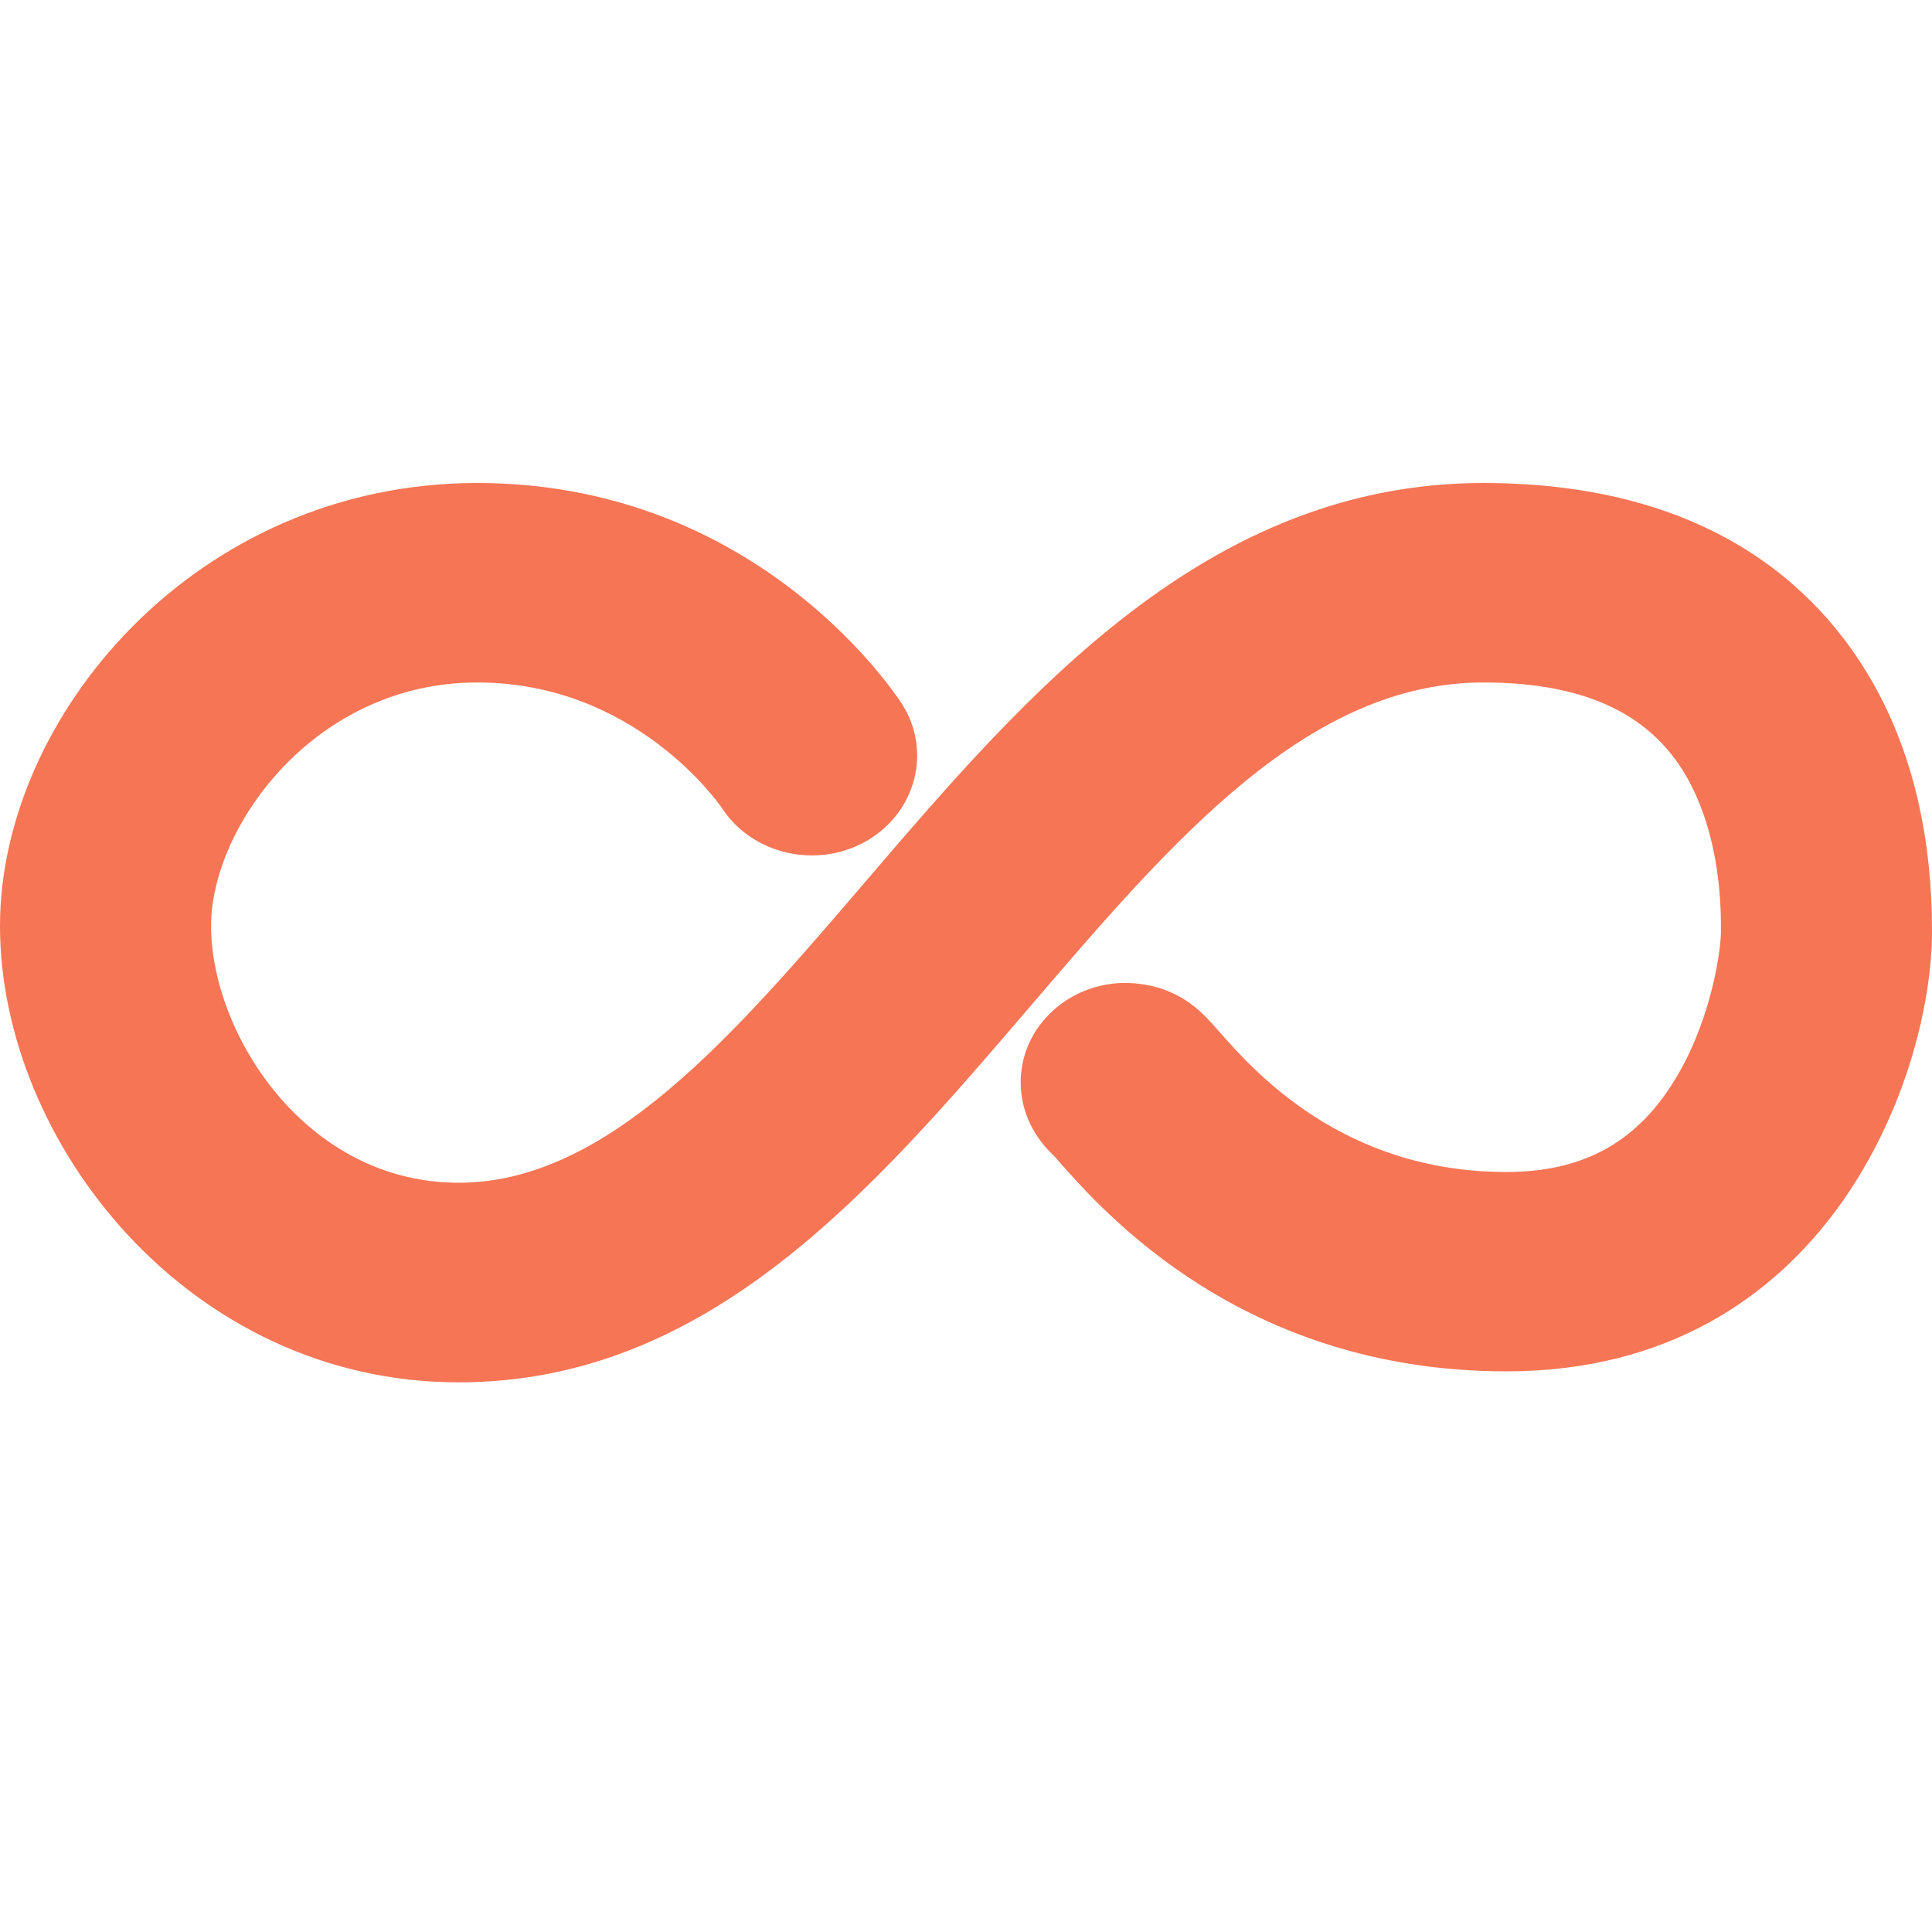
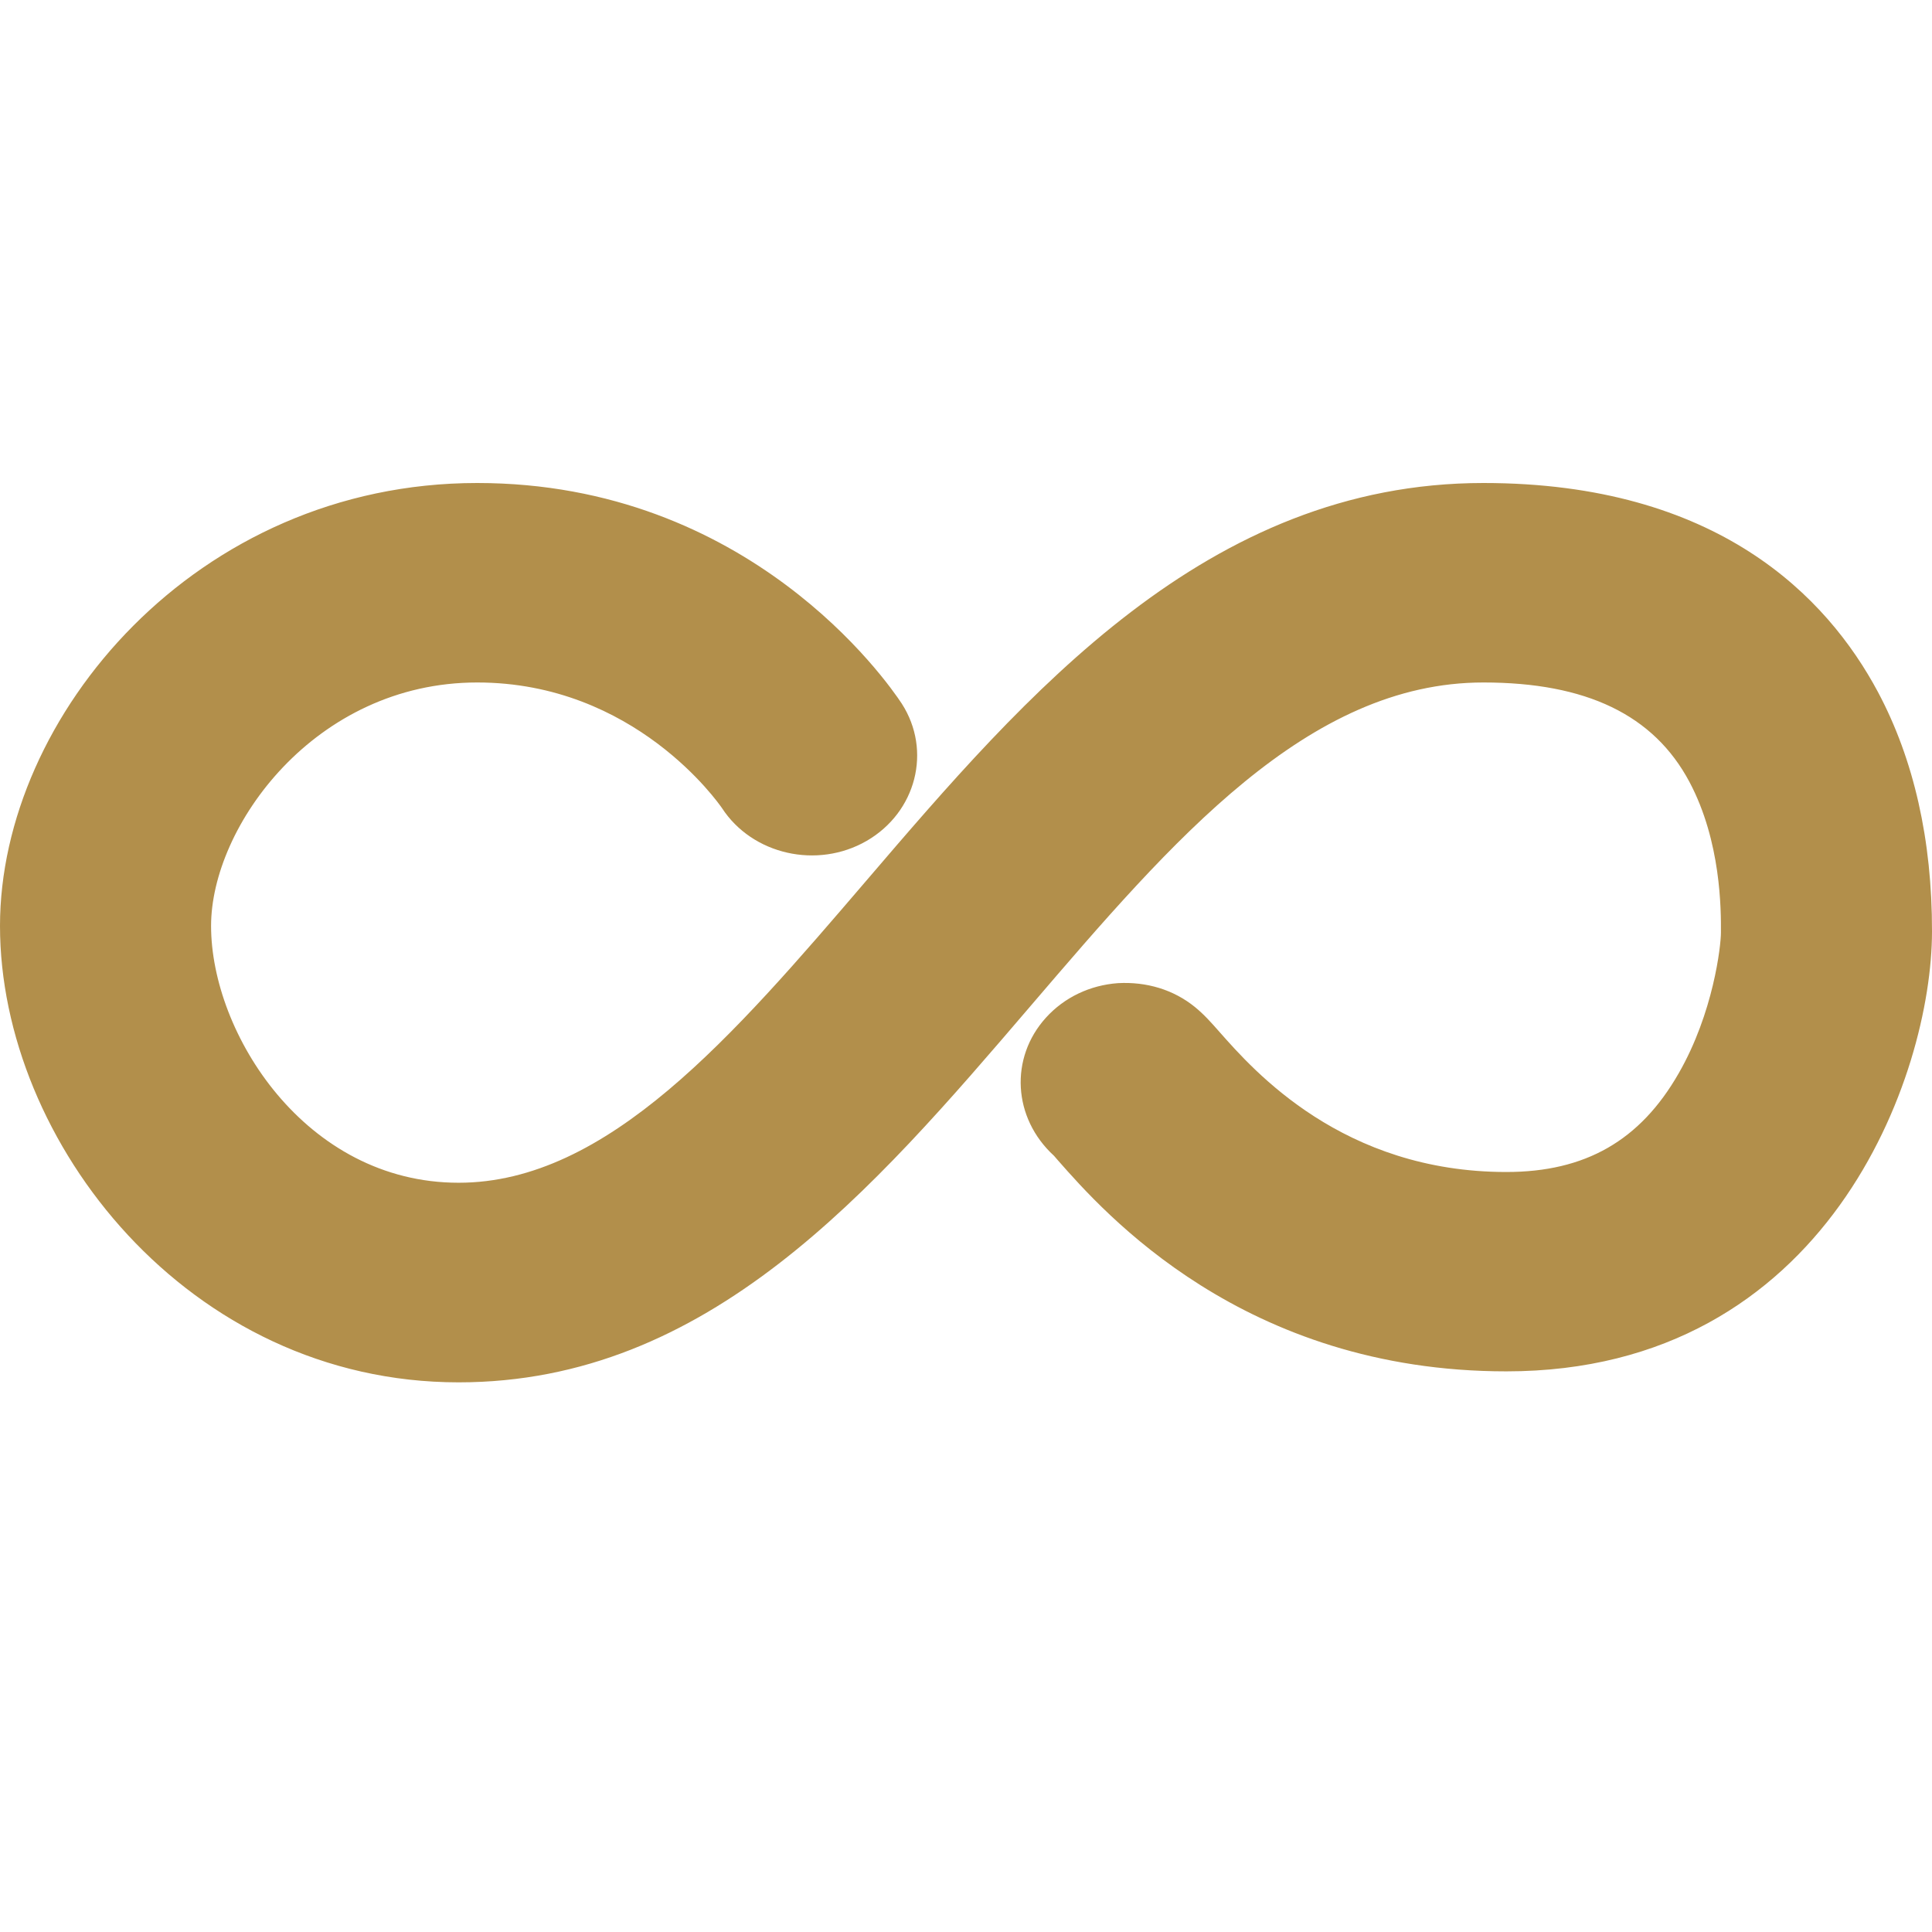
<svg xmlns="http://www.w3.org/2000/svg" width="16px" height="16px" viewBox="0 0 16 16" version="1.1">
  <g id="Favicon-(16x16)" stroke="none" stroke-width="1" fill="none" fill-rule="evenodd">
    <rect x="0" y="0" width="16" height="16" />
-     <path d="M15.553,5.732 C15.131,4.942 14.223,4 12.285,4 C9.995,4 8.496,5.75 7.173,7.295 C6.072,8.58 5.032,9.795 3.798,9.795 C2.528,9.795 1.748,8.556 1.748,7.668 C1.748,6.846 2.607,5.652 3.952,5.652 C5.256,5.652 5.951,6.652 5.979,6.692 C6.23,7.078 6.768,7.2 7.177,6.964 C7.588,6.726 7.719,6.217 7.468,5.827 C7.345,5.64 6.202,4 3.952,4 C1.623,4 0,5.933 0,7.668 C0,9.456 1.56,11.448 3.798,11.448 C5.867,11.448 7.221,9.866 8.534,8.332 C9.714,6.954 10.83,5.652 12.285,5.652 C13.138,5.652 13.696,5.921 13.991,6.475 C14.254,6.97 14.253,7.536 14.252,7.723 C14.252,7.833 14.19,8.388 13.902,8.889 C13.583,9.446 13.129,9.706 12.475,9.706 C11.12,9.706 10.384,8.868 10.101,8.548 C10.028,8.465 9.971,8.401 9.895,8.339 C9.717,8.195 9.494,8.129 9.258,8.142 C9.026,8.159 8.814,8.26 8.662,8.428 C8.361,8.76 8.386,9.258 8.729,9.572 L8.761,9.609 C9.142,10.042 10.299,11.357 12.475,11.357 C15.138,11.357 16,8.902 16,7.713 C16.001,6.957 15.85,6.29 15.553,5.732" id="Fill-25" fill="#F67555" fill-rule="nonzero" />
+     <path d="M15.553,5.732 C15.131,4.942 14.223,4 12.285,4 C9.995,4 8.496,5.75 7.173,7.295 C6.072,8.58 5.032,9.795 3.798,9.795 C2.528,9.795 1.748,8.556 1.748,7.668 C1.748,6.846 2.607,5.652 3.952,5.652 C5.256,5.652 5.951,6.652 5.979,6.692 C6.23,7.078 6.768,7.2 7.177,6.964 C7.588,6.726 7.719,6.217 7.468,5.827 C7.345,5.64 6.202,4 3.952,4 C1.623,4 0,5.933 0,7.668 C0,9.456 1.56,11.448 3.798,11.448 C5.867,11.448 7.221,9.866 8.534,8.332 C9.714,6.954 10.83,5.652 12.285,5.652 C13.138,5.652 13.696,5.921 13.991,6.475 C14.254,6.97 14.253,7.536 14.252,7.723 C14.252,7.833 14.19,8.388 13.902,8.889 C13.583,9.446 13.129,9.706 12.475,9.706 C11.12,9.706 10.384,8.868 10.101,8.548 C10.028,8.465 9.971,8.401 9.895,8.339 C9.717,8.195 9.494,8.129 9.258,8.142 C9.026,8.159 8.814,8.26 8.662,8.428 C8.361,8.76 8.386,9.258 8.729,9.572 L8.761,9.609 C9.142,10.042 10.299,11.357 12.475,11.357 C15.138,11.357 16,8.902 16,7.713 C16.001,6.957 15.85,6.29 15.553,5.732" id="Fill-25" fill="#B28F4B" fill-rule="nonzero" />
  </g>
</svg>
